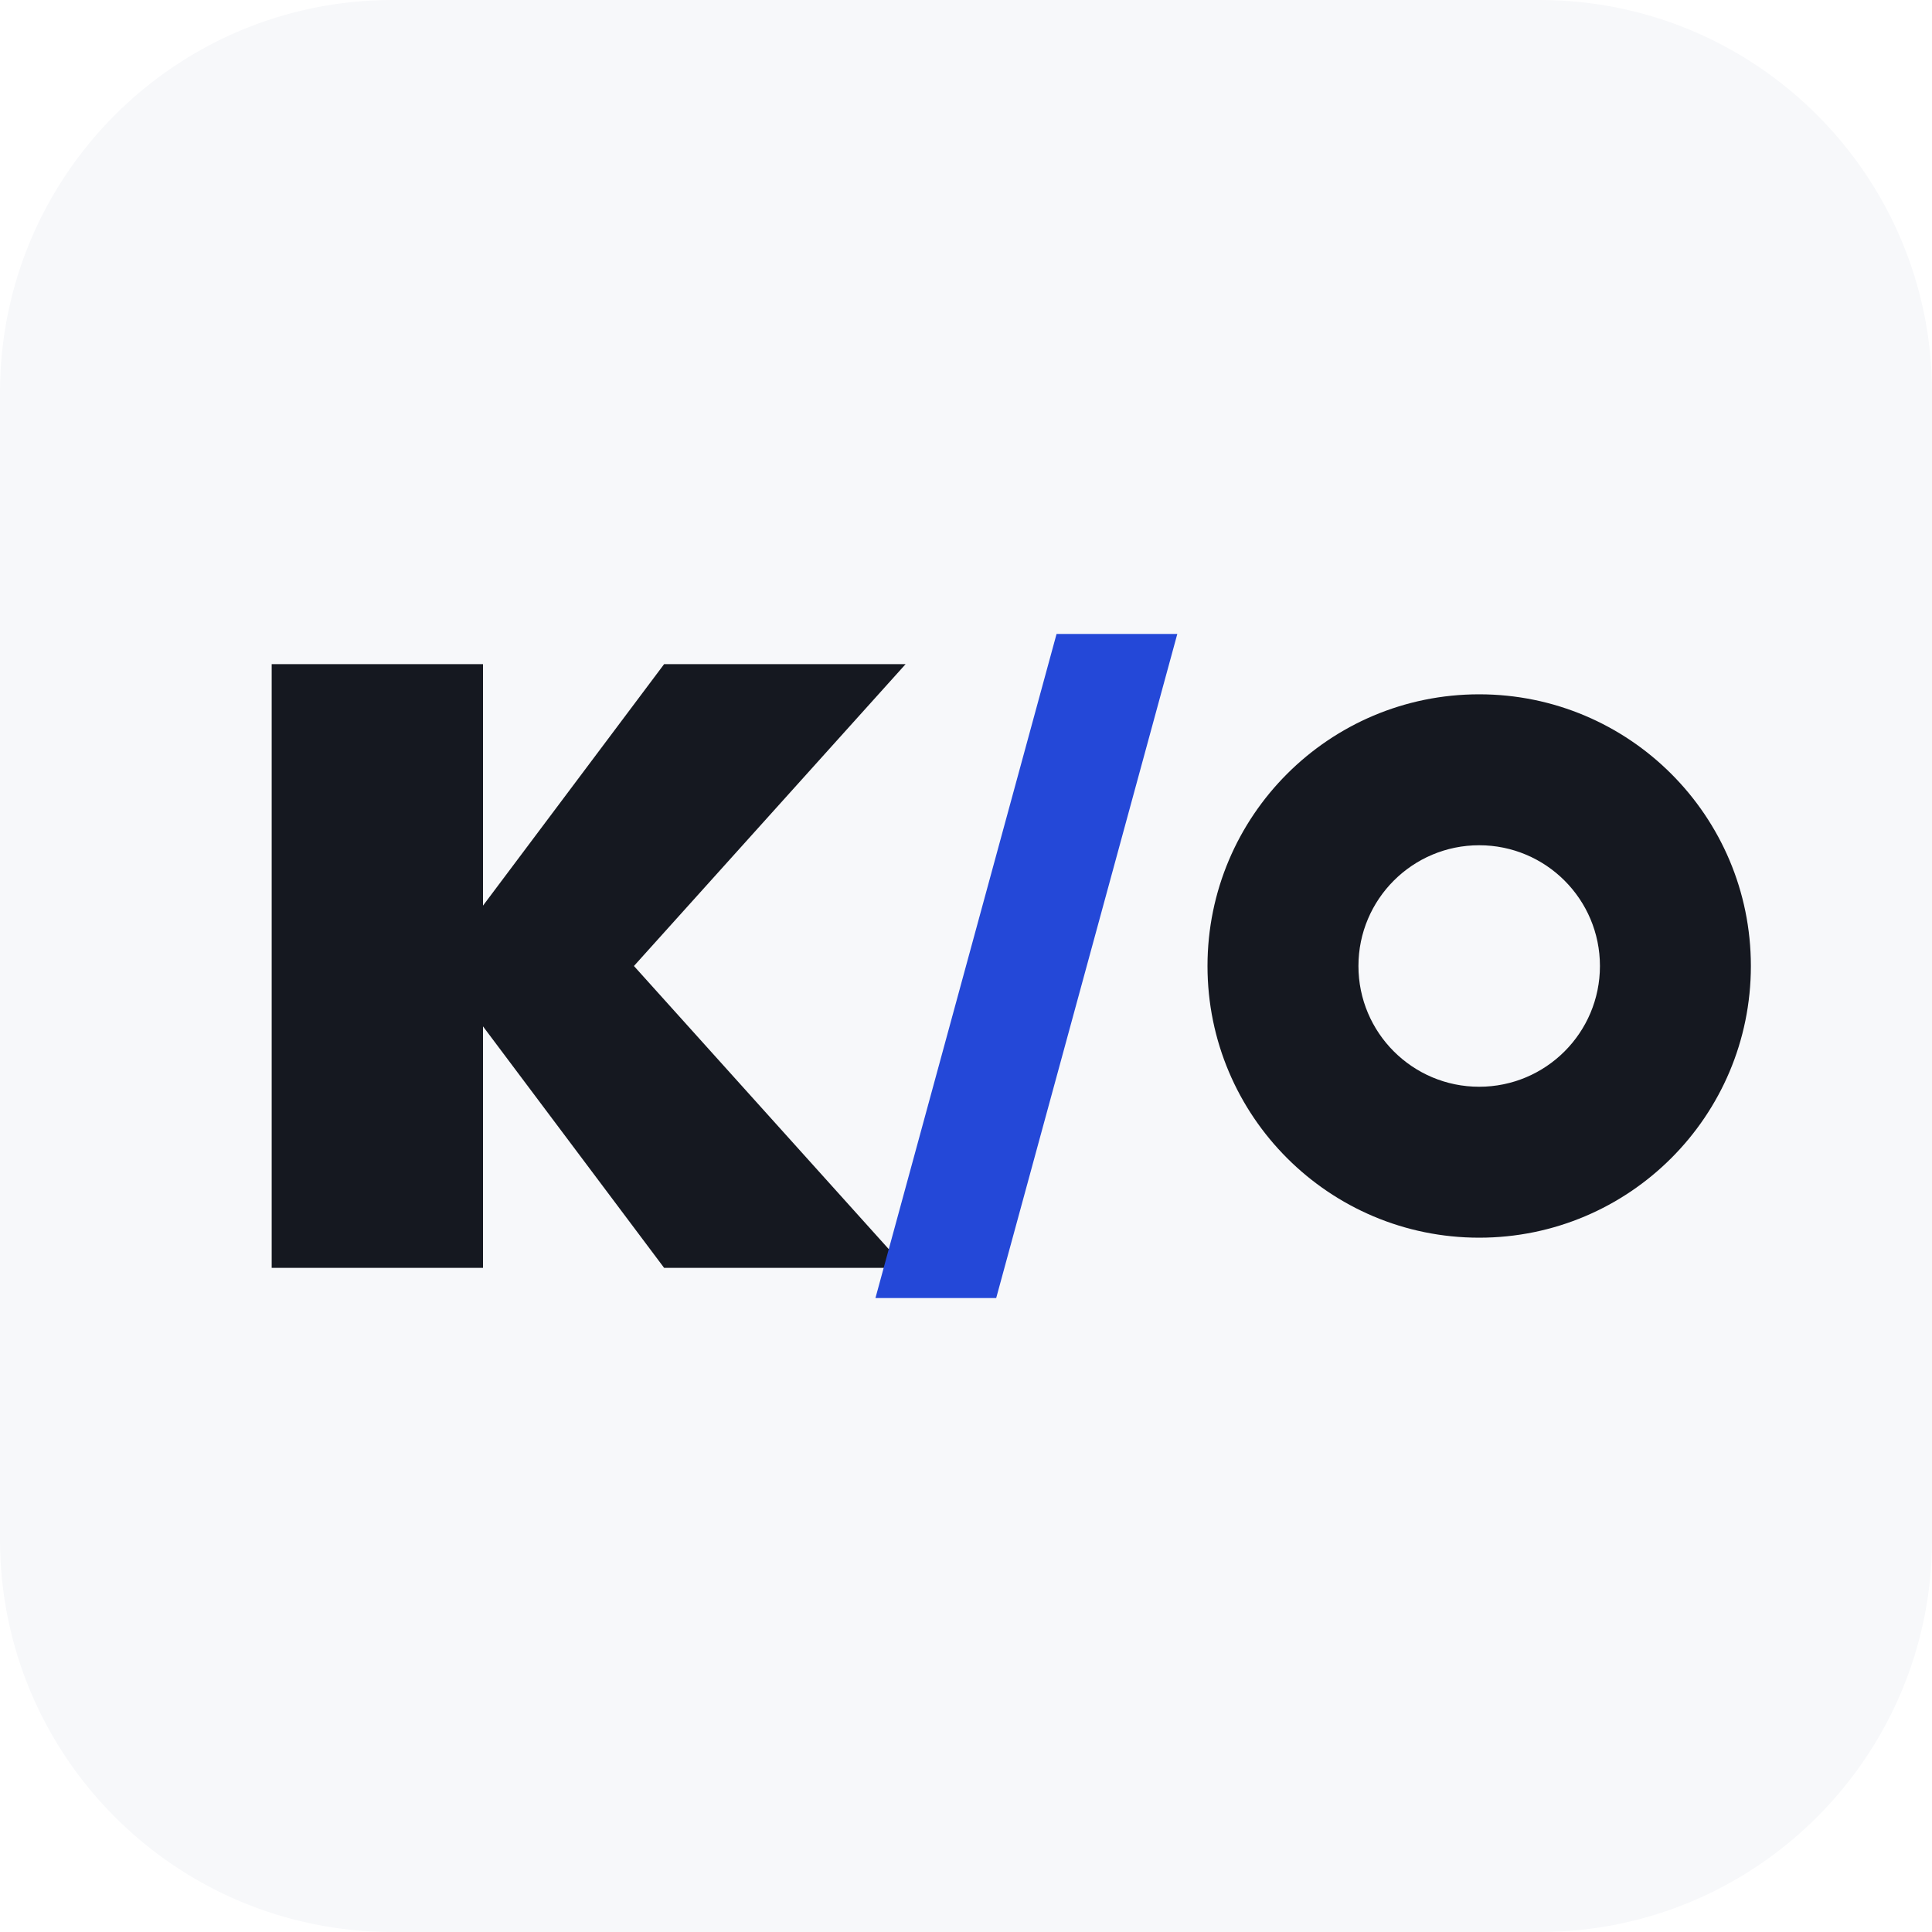
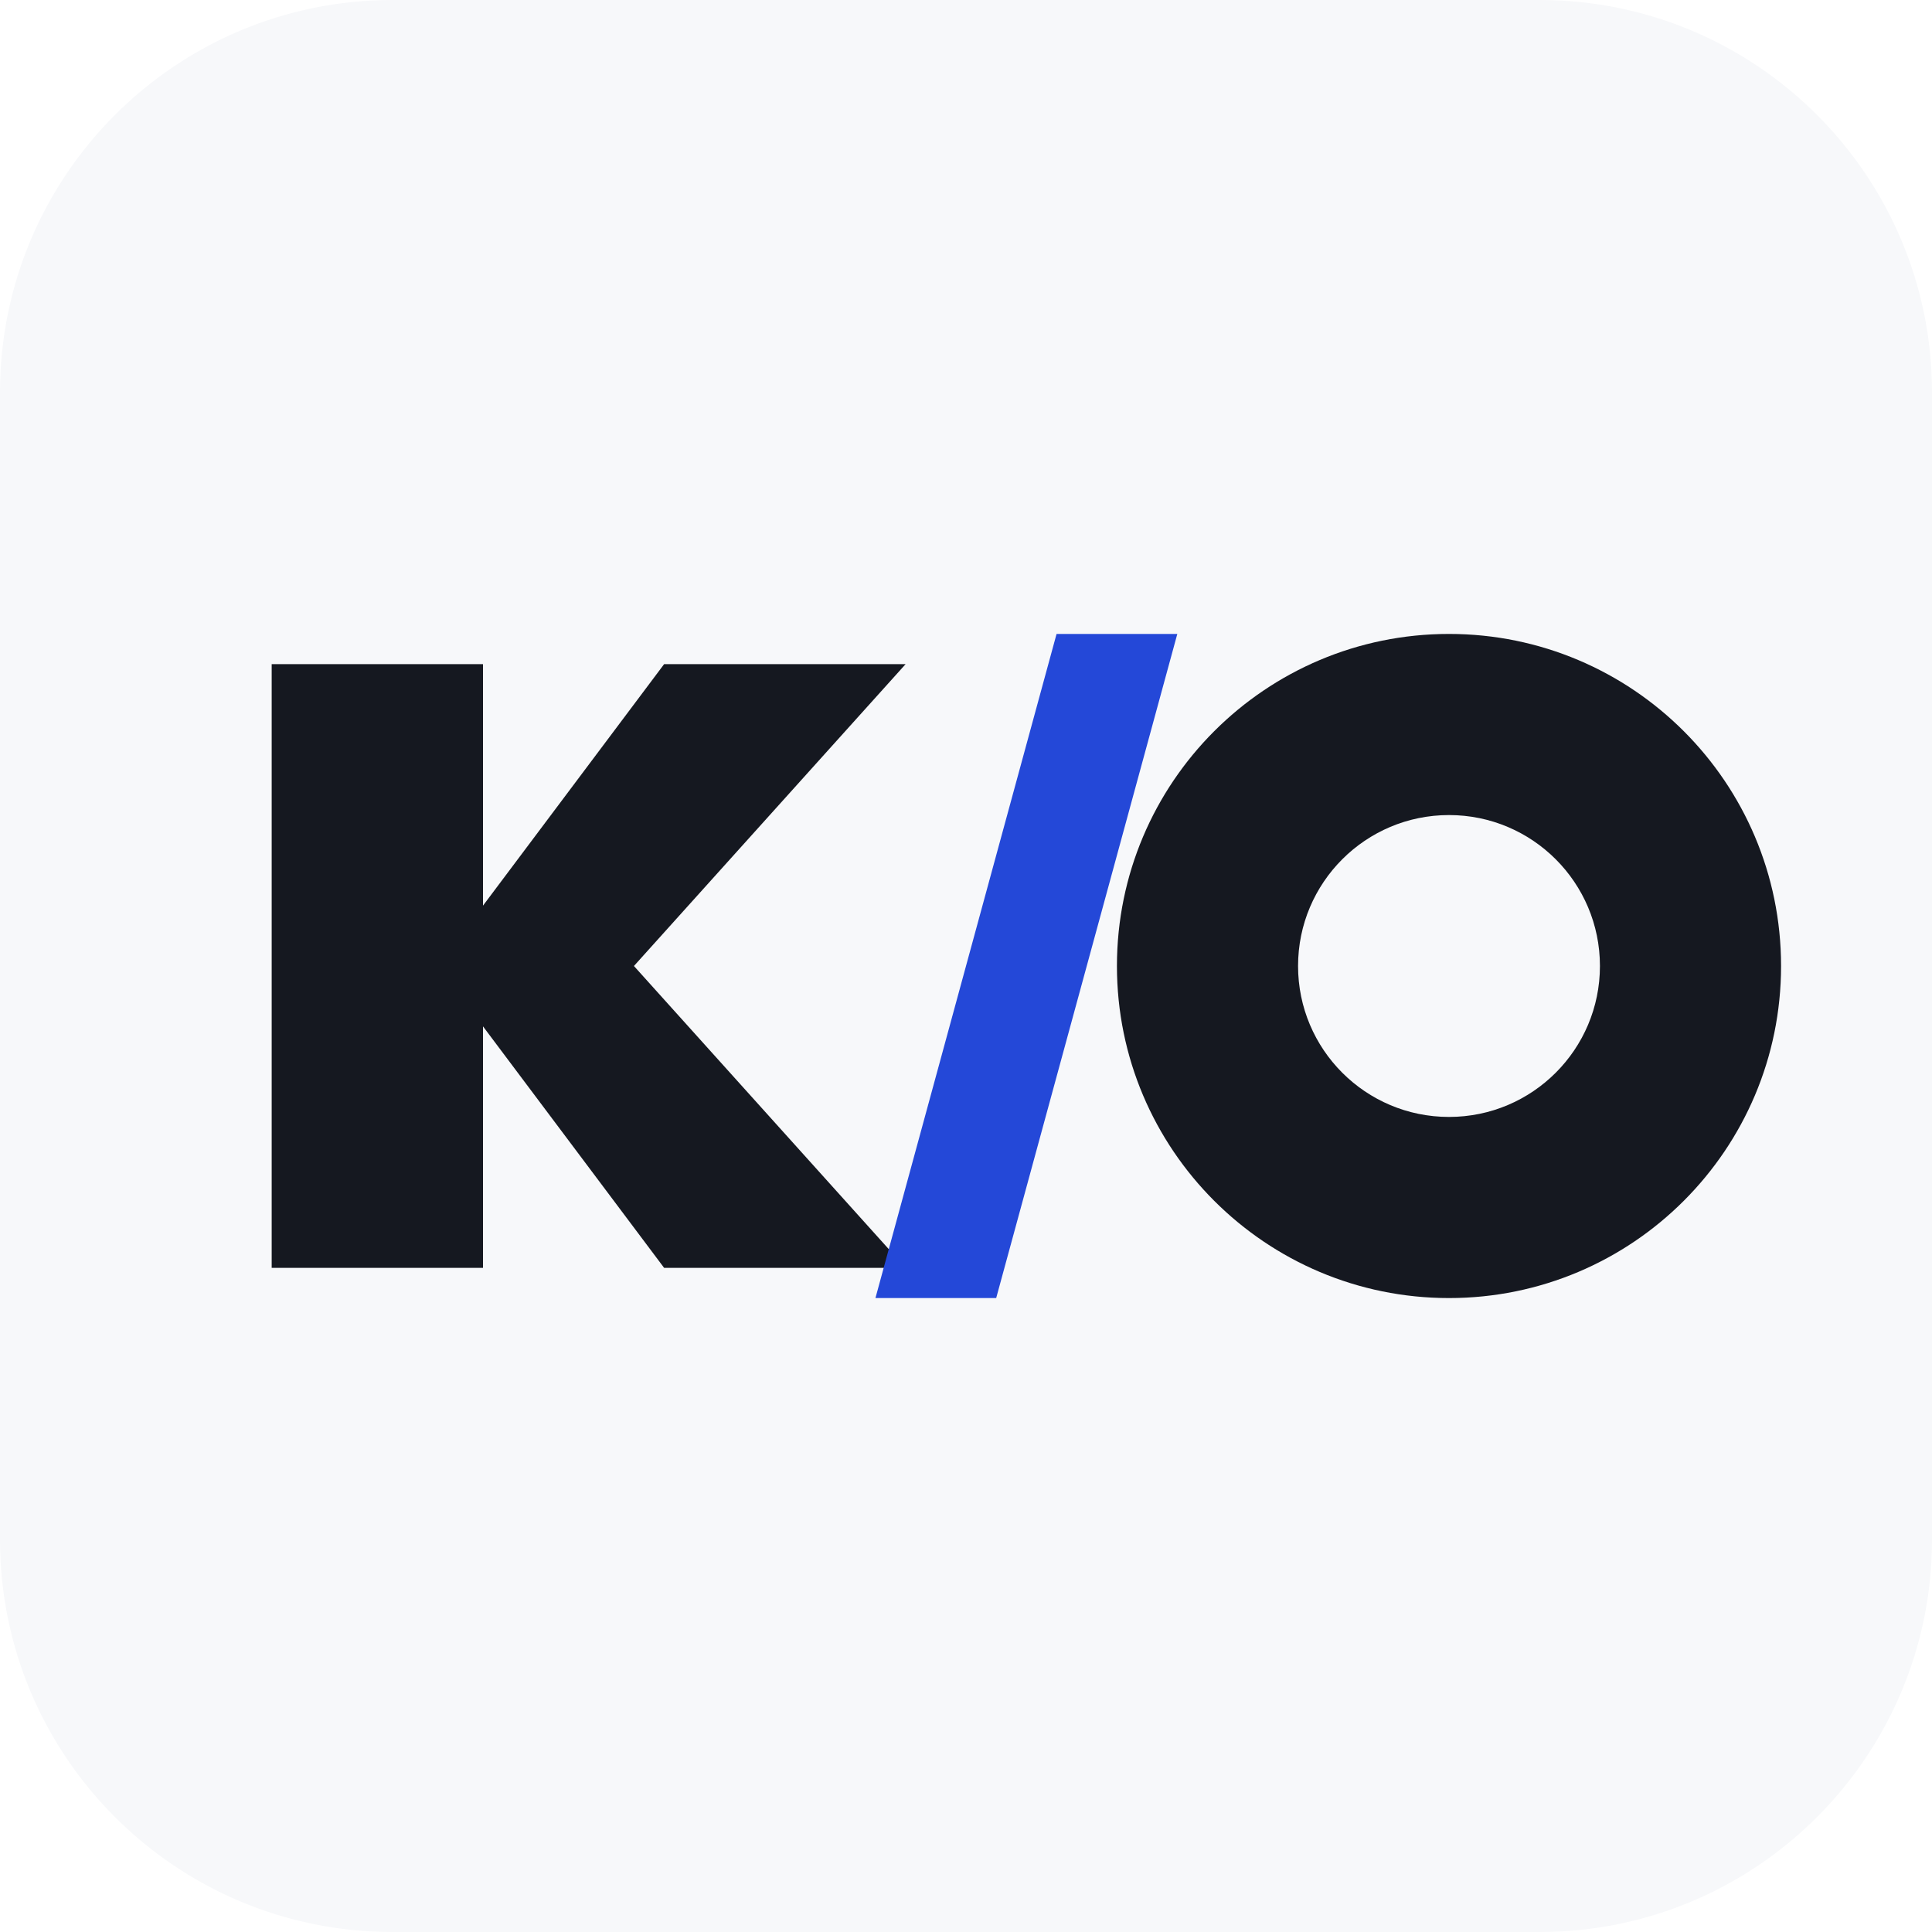
<svg xmlns="http://www.w3.org/2000/svg" viewBox="0 0 64 64">
  <rect width="64" height="64" rx="13" fill="#F7F8FA" />
  <path fill="#151820" d="M9 22h7v8l6-8h8l-9 10 9 10h-8l-6-8v8H9V22Z" />
  <path fill="#2448D8" d="m29 43 6-22h4l-6 22h-4Z" />
-   <path fill="#151820" fill-rule="evenodd" d="M49 23a9 9 0 1 1 0 18 9 9 0 0 1 0-18Zm0 5a4 4 0 1 0 0 8 4 4 0 0 0 0-8Z" />
+   <path fill="#151820" fill-rule="evenodd" d="M48 21a11 11 0 1 1 0 22 11 11 0 0 1 0-22Zm0 6a5 5 0 1 0 0 10 5 5 0 0 0 0-10Z" />
</svg>
